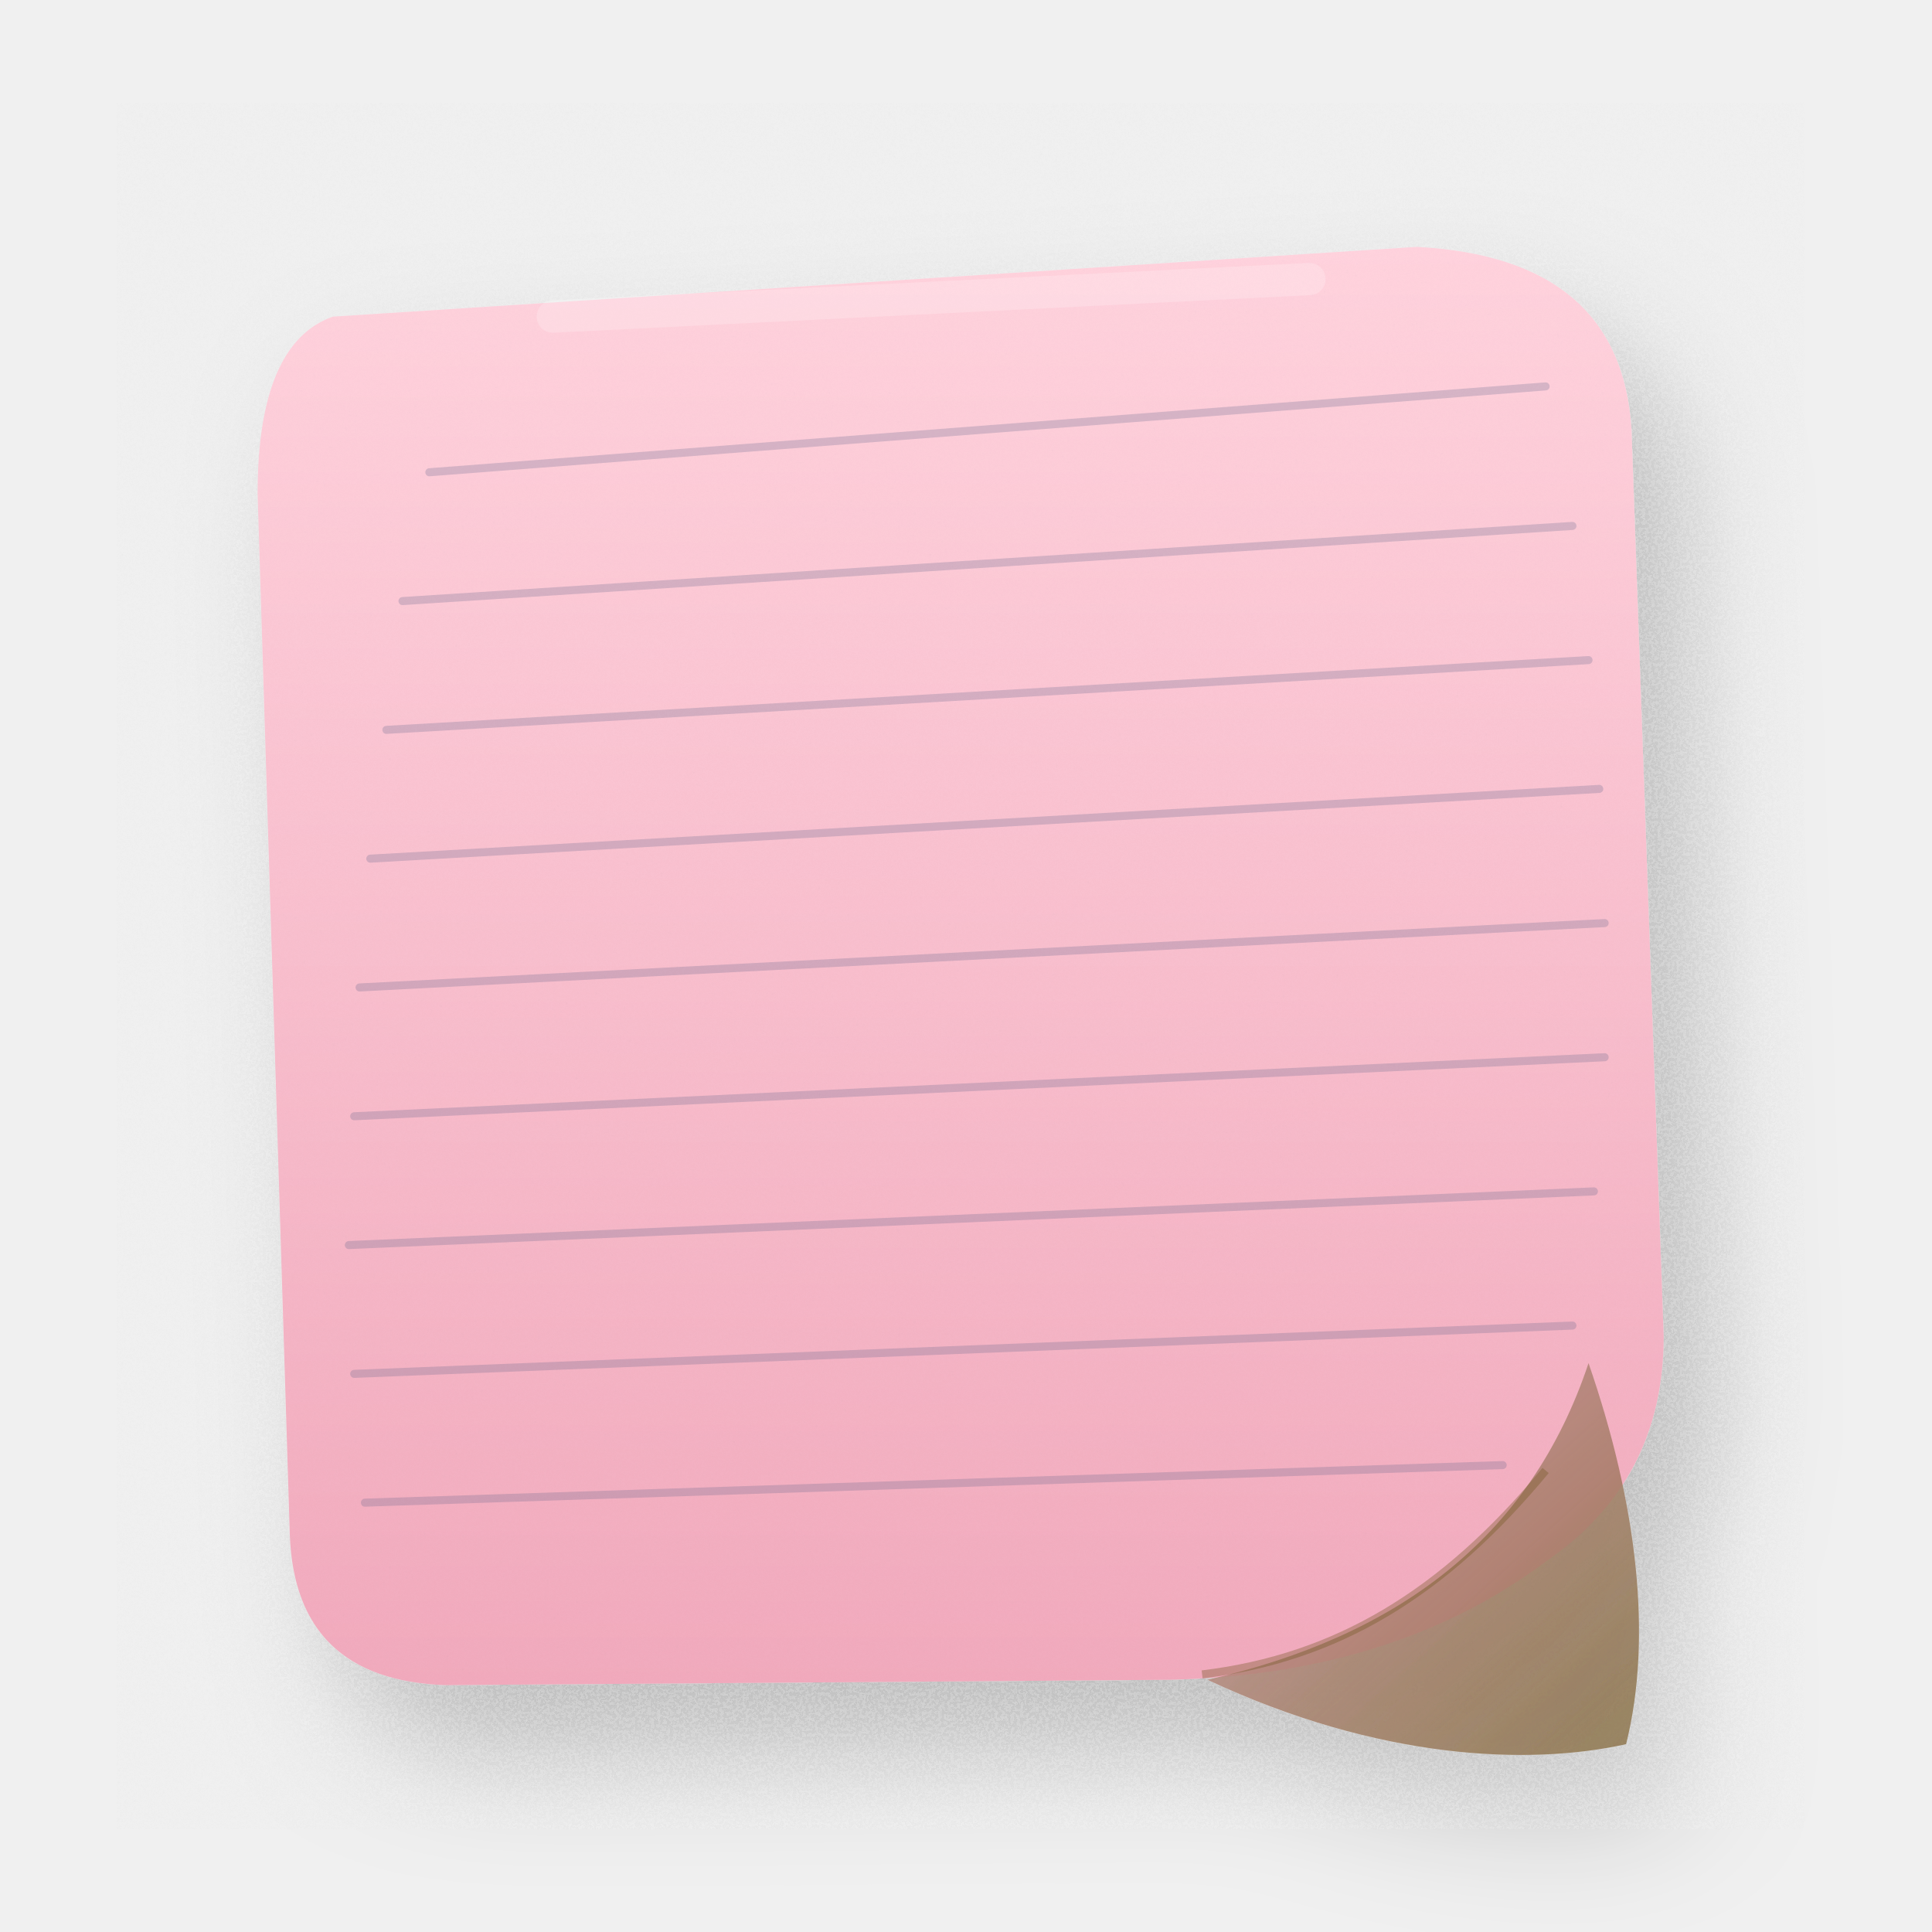
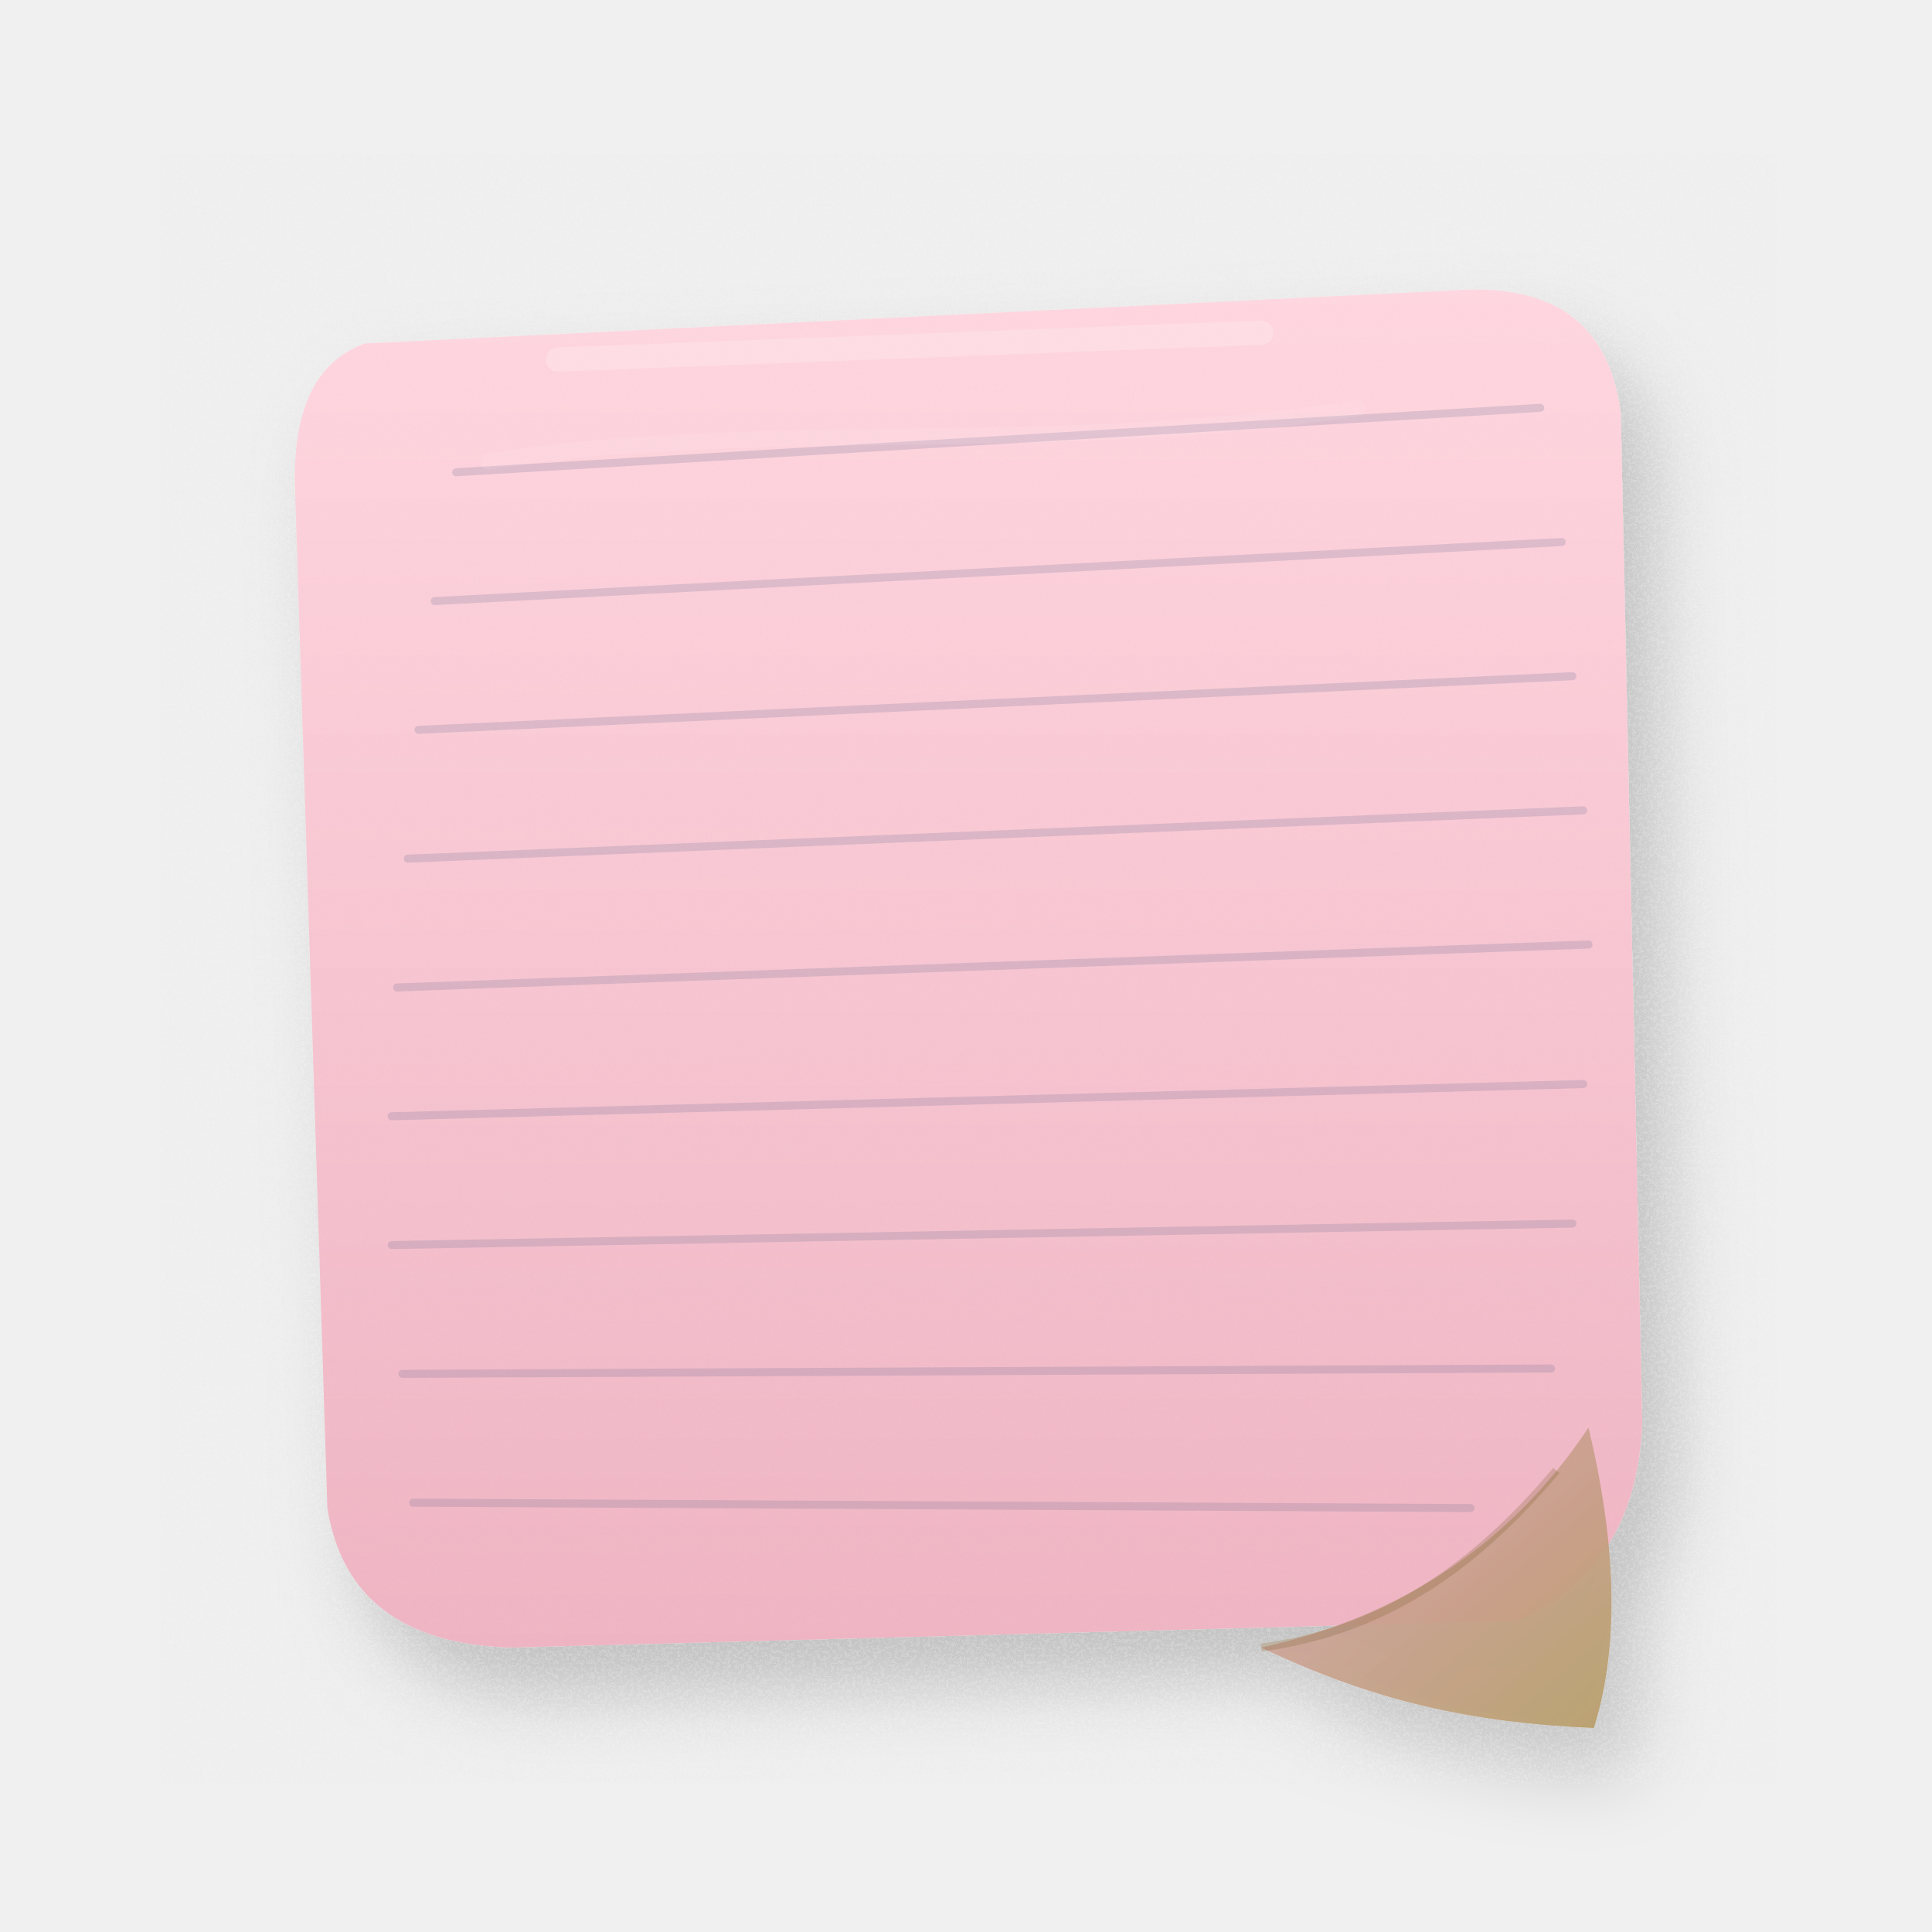
<svg xmlns="http://www.w3.org/2000/svg" viewBox="0 0 720 720">
  <defs>
    <filter id="paperNoise" x="-10%" y="-10%" width="120%" height="120%">
-       <feTurbulence type="fractalNoise" baseFrequency="0.85" numOctaves="2" seed="17" result="noise" />
+       <feTurbulence type="fractalNoise" baseFrequency="0.75" numOctaves="2" seed="15" result="noise" />
      <feColorMatrix in="noise" type="saturate" values="0" result="mono" />
      <feComponentTransfer in="mono" result="paperDust">
-         <feFuncA type="table" tableValues="0 0 .02 .05" />
+         <feFuncA type="table" tableValues="0 0 .015 .035" />
      </feComponentTransfer>
    </filter>
    <linearGradient id="paperTone" x1="0" y1="0" x2="0" y2="1">
-       <stop offset="0%" stop-color="#ffd2dd" />
-       <stop offset="100%" stop-color="#f1a9bc" />
+       <stop offset="0%" stop-color="#ffd7e0" />
+       <stop offset="100%" stop-color="#efb4c3" />
    </linearGradient>
    <linearGradient id="curlTone" x1="0" y1="0" x2="1" y2="1">
-       <stop offset="0%" stop-color="#d8a1ad" />
-       <stop offset="100%" stop-color="rgba(117,89,39,.72)" />
+       <stop offset="0%" stop-color="#d7a2af" />
+       <stop offset="100%" stop-color="#b59a62" />
    </linearGradient>
    <filter id="shadow" x="-20%" y="-20%" width="160%" height="160%">
-       <feDropShadow dx="18" dy="26" stdDeviation="22" flood-color="rgba(0,0,0,.22)" />
+       <feDropShadow dx="12" dy="18" stdDeviation="14" flood-color="rgba(0,0,0,.20)" />
    </filter>
  </defs>
  <g filter="url(#shadow)">
-     <path d="M124 118 L528 92 Q 604 96 608 160 L620 498 Q 620 552 576 582 Q 520 624 436 626 L166 628 Q 110 626 108 572 L96 184 Q 96 128 124 118 Z" fill="url(#paperTone)" />
-     <path d="M124 118 L528 92 Q 604 96 608 160 L620 498 Q 620 552 576 582 Q 520 624 436 626 L166 628 Q 110 626 108 572 L96 184 Q 96 128 124 118 Z" fill="#fff" filter="url(#paperNoise)" opacity=".85" />
-     <path d="M450 626 C 520 610 570 574 592 508 C 610 560 616 610 606 650 C 570 658 514 656 450 626 Z" fill="url(#curlTone)" opacity=".92" />
-     <path d="M448 624 C 498 618 538 594 576 548" fill="none" stroke="rgba(111,84,33,.35)" stroke-width="3" />
-     <path d="M206 118 L488 104" stroke="rgba(255,255,255,.2)" stroke-width="12" stroke-linecap="round" />
-     <path d="M160 176 L576 144" stroke="rgba(74,87,127,.22)" stroke-width="3" stroke-linecap="round" />
-     <path d="M150 224 L586 196" stroke="rgba(74,87,127,.22)" stroke-width="3" stroke-linecap="round" />
-     <path d="M144 272 L592 246" stroke="rgba(74,87,127,.22)" stroke-width="3" stroke-linecap="round" />
-     <path d="M138 320 L596 294" stroke="rgba(74,87,127,.22)" stroke-width="3" stroke-linecap="round" />
-     <path d="M134 368 L598 344" stroke="rgba(74,87,127,.22)" stroke-width="3" stroke-linecap="round" />
-     <path d="M132 416 L598 394" stroke="rgba(74,87,127,.22)" stroke-width="3" stroke-linecap="round" />
-     <path d="M130 464 L594 444" stroke="rgba(74,87,127,.22)" stroke-width="3" stroke-linecap="round" />
-     <path d="M132 512 L586 494" stroke="rgba(74,87,127,.22)" stroke-width="3" stroke-linecap="round" />
-     <path d="M136 560 L560 546" stroke="rgba(74,87,127,.22)" stroke-width="3" stroke-linecap="round" />
+     <path d="M136 128 L546 108 Q 598 106 604 154 L612 530 Q 610 584 566 604 L190 614 Q 130 612 122 562 L110 184 Q 108 138 136 128 Z" fill="url(#paperTone)" />
+     <path d="M136 128 L546 108 Q 598 106 604 154 L612 530 Q 610 584 566 604 L190 614 Q 130 612 122 562 L110 184 Q 108 138 136 128 Z" fill="#fff" filter="url(#paperNoise)" opacity=".78" />
+     <path d="M470 614 C 524 602 564 574 592 532 C 602 574 604 612 594 644 C 548 642 512 634 470 614 Z" fill="url(#curlTone)" opacity=".86" />
+     <path d="M470 614 C 514 608 548 586 580 548" fill="none" stroke="rgba(124,96,49,.25)" stroke-width="3" />
+     <path d="M170 176 L574 152" stroke="rgba(84,96,136,.18)" stroke-width="3" stroke-linecap="round" />
+     <path d="M162 224 L582 202" stroke="rgba(84,96,136,.18)" stroke-width="3" stroke-linecap="round" />
+     <path d="M156 272 L586 252" stroke="rgba(84,96,136,.18)" stroke-width="3" stroke-linecap="round" />
+     <path d="M152 320 L590 302" stroke="rgba(84,96,136,.18)" stroke-width="3" stroke-linecap="round" />
+     <path d="M148 368 L592 352" stroke="rgba(84,96,136,.18)" stroke-width="3" stroke-linecap="round" />
+     <path d="M146 416 L590 404" stroke="rgba(84,96,136,.18)" stroke-width="3" stroke-linecap="round" />
+     <path d="M146 464 L586 456" stroke="rgba(84,96,136,.18)" stroke-width="3" stroke-linecap="round" />
+     <path d="M150 512 L578 510" stroke="rgba(84,96,136,.18)" stroke-width="3" stroke-linecap="round" />
+     <path d="M154 560 L548 562" stroke="rgba(84,96,136,.18)" stroke-width="3" stroke-linecap="round" />
+     <path d="M208 134 L470 124" stroke="rgba(255,255,255,.18)" stroke-width="9" stroke-linecap="round" />
+     <path d="M182 172 C 280 156, 396 170, 506 152" fill="none" stroke="rgba(255,255,255,.08)" stroke-width="6" stroke-linecap="round" />
  </g>
</svg>
